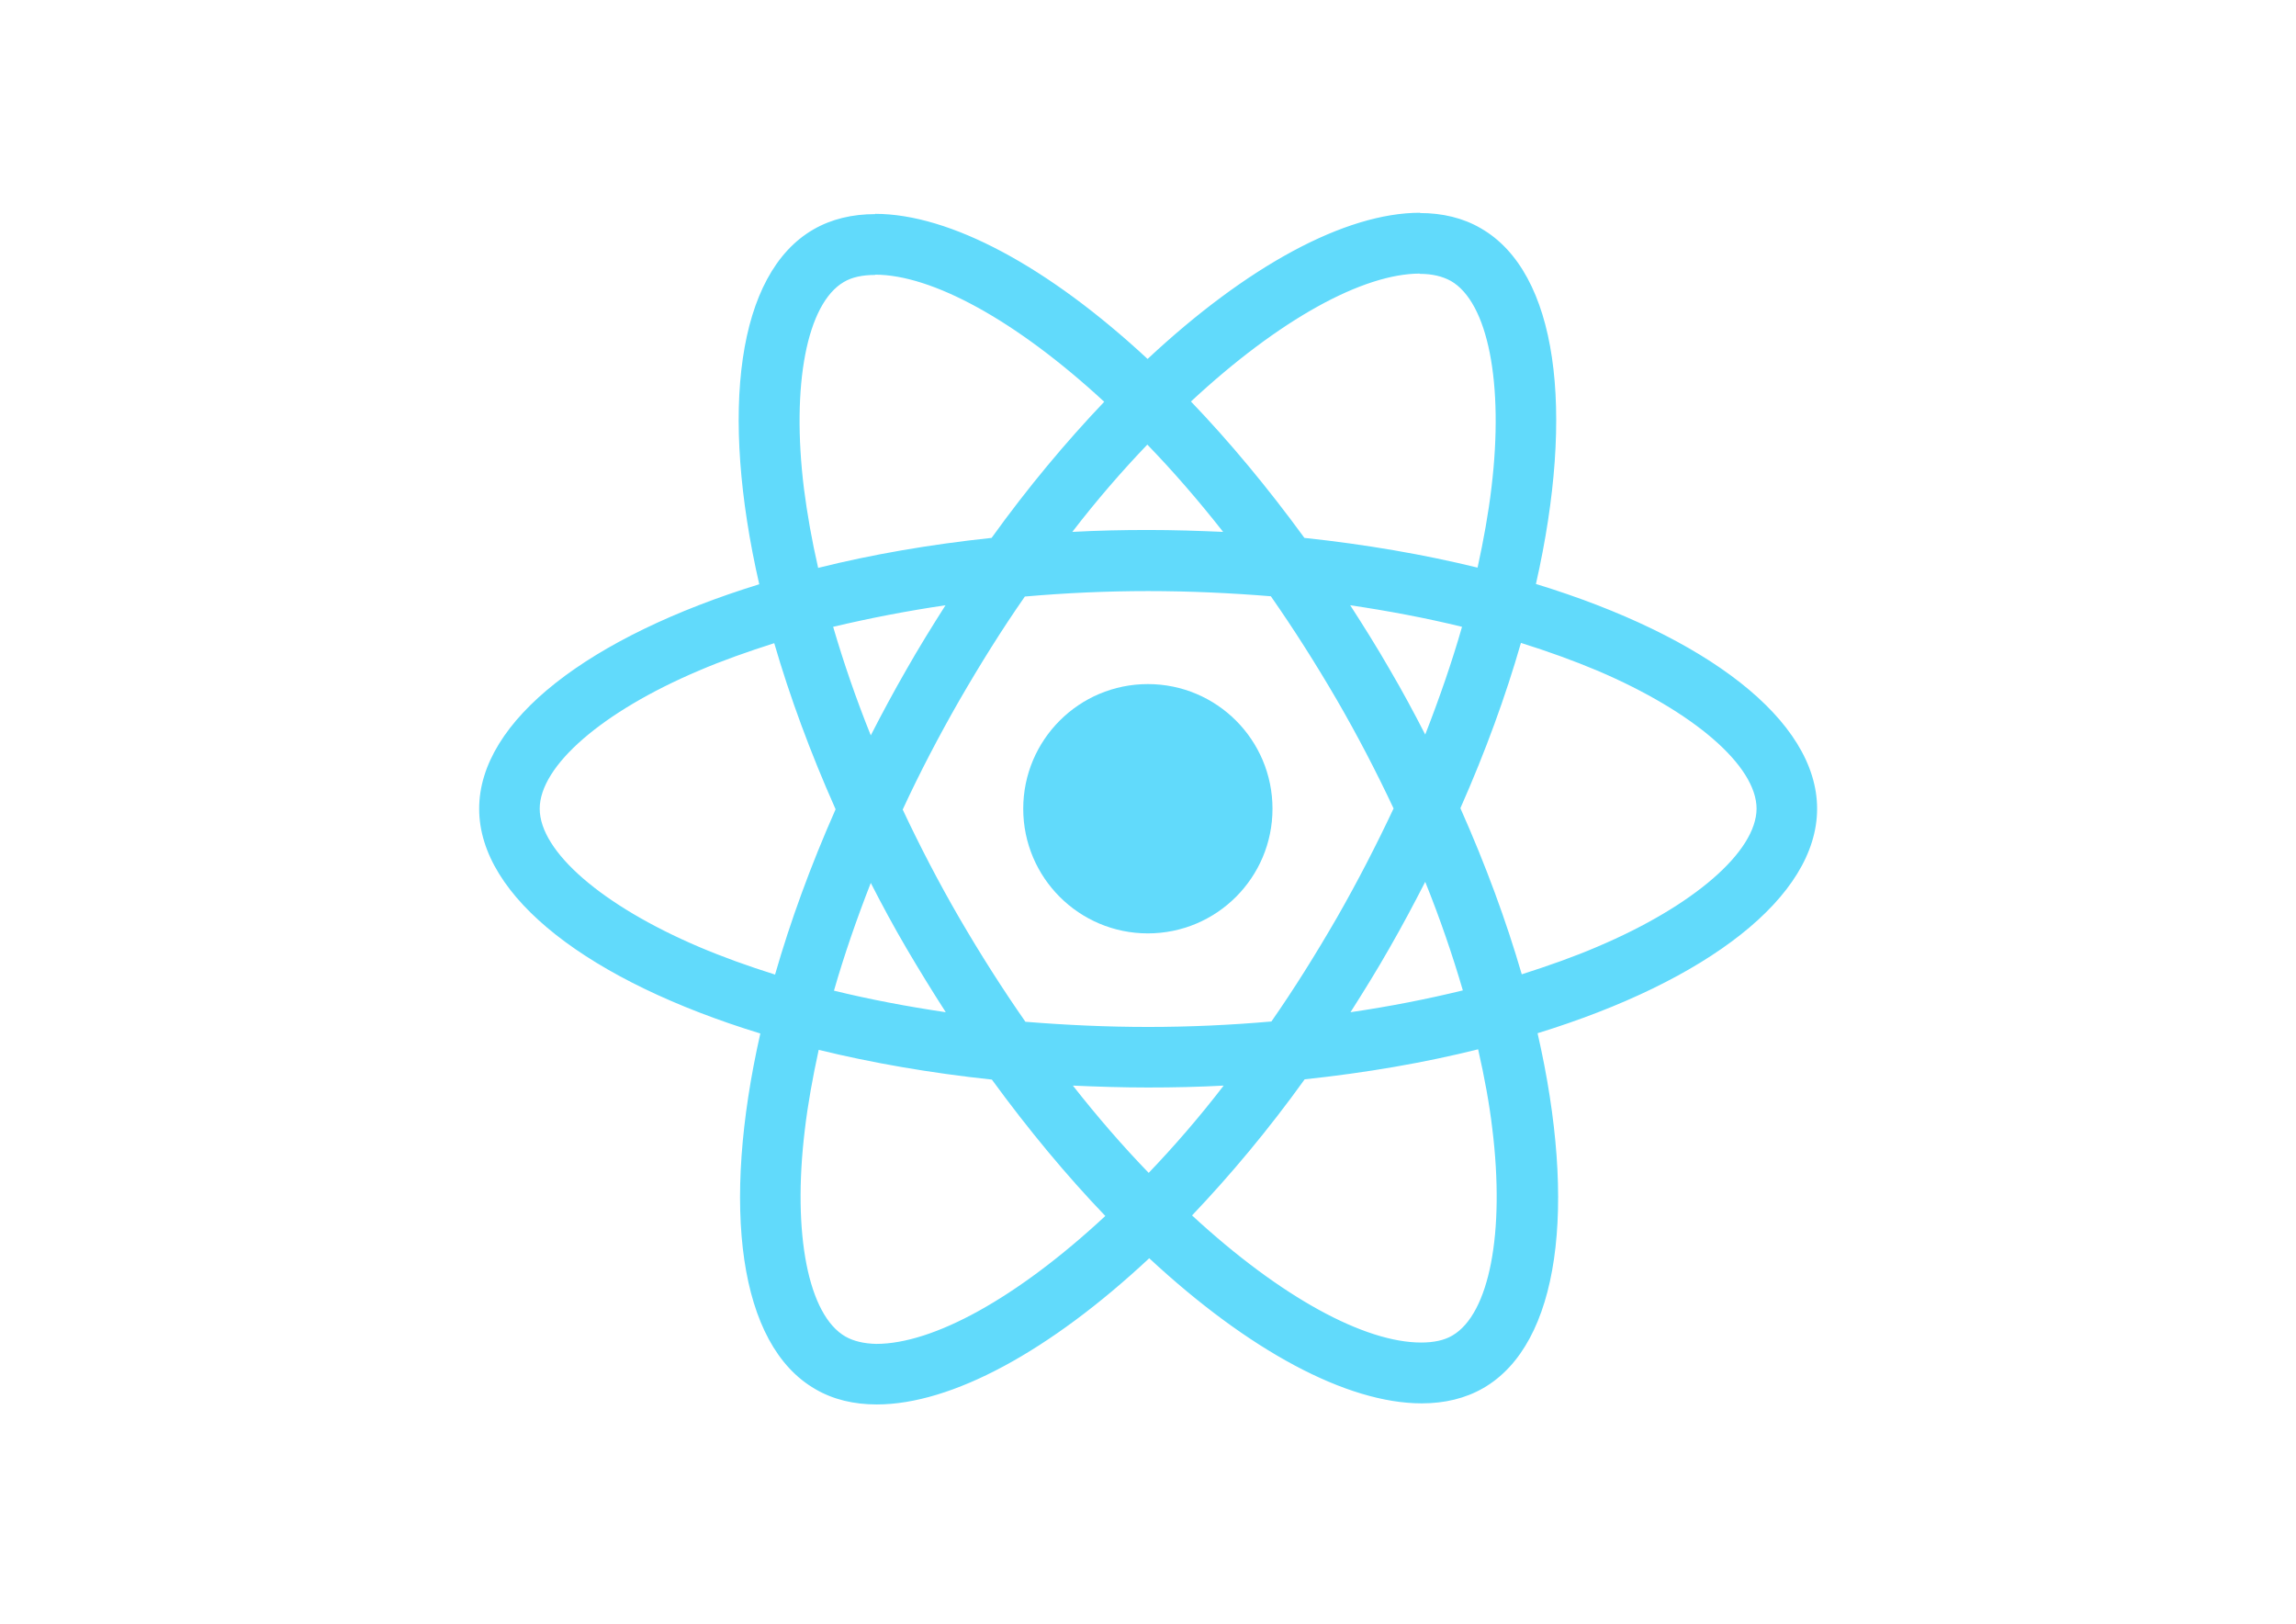
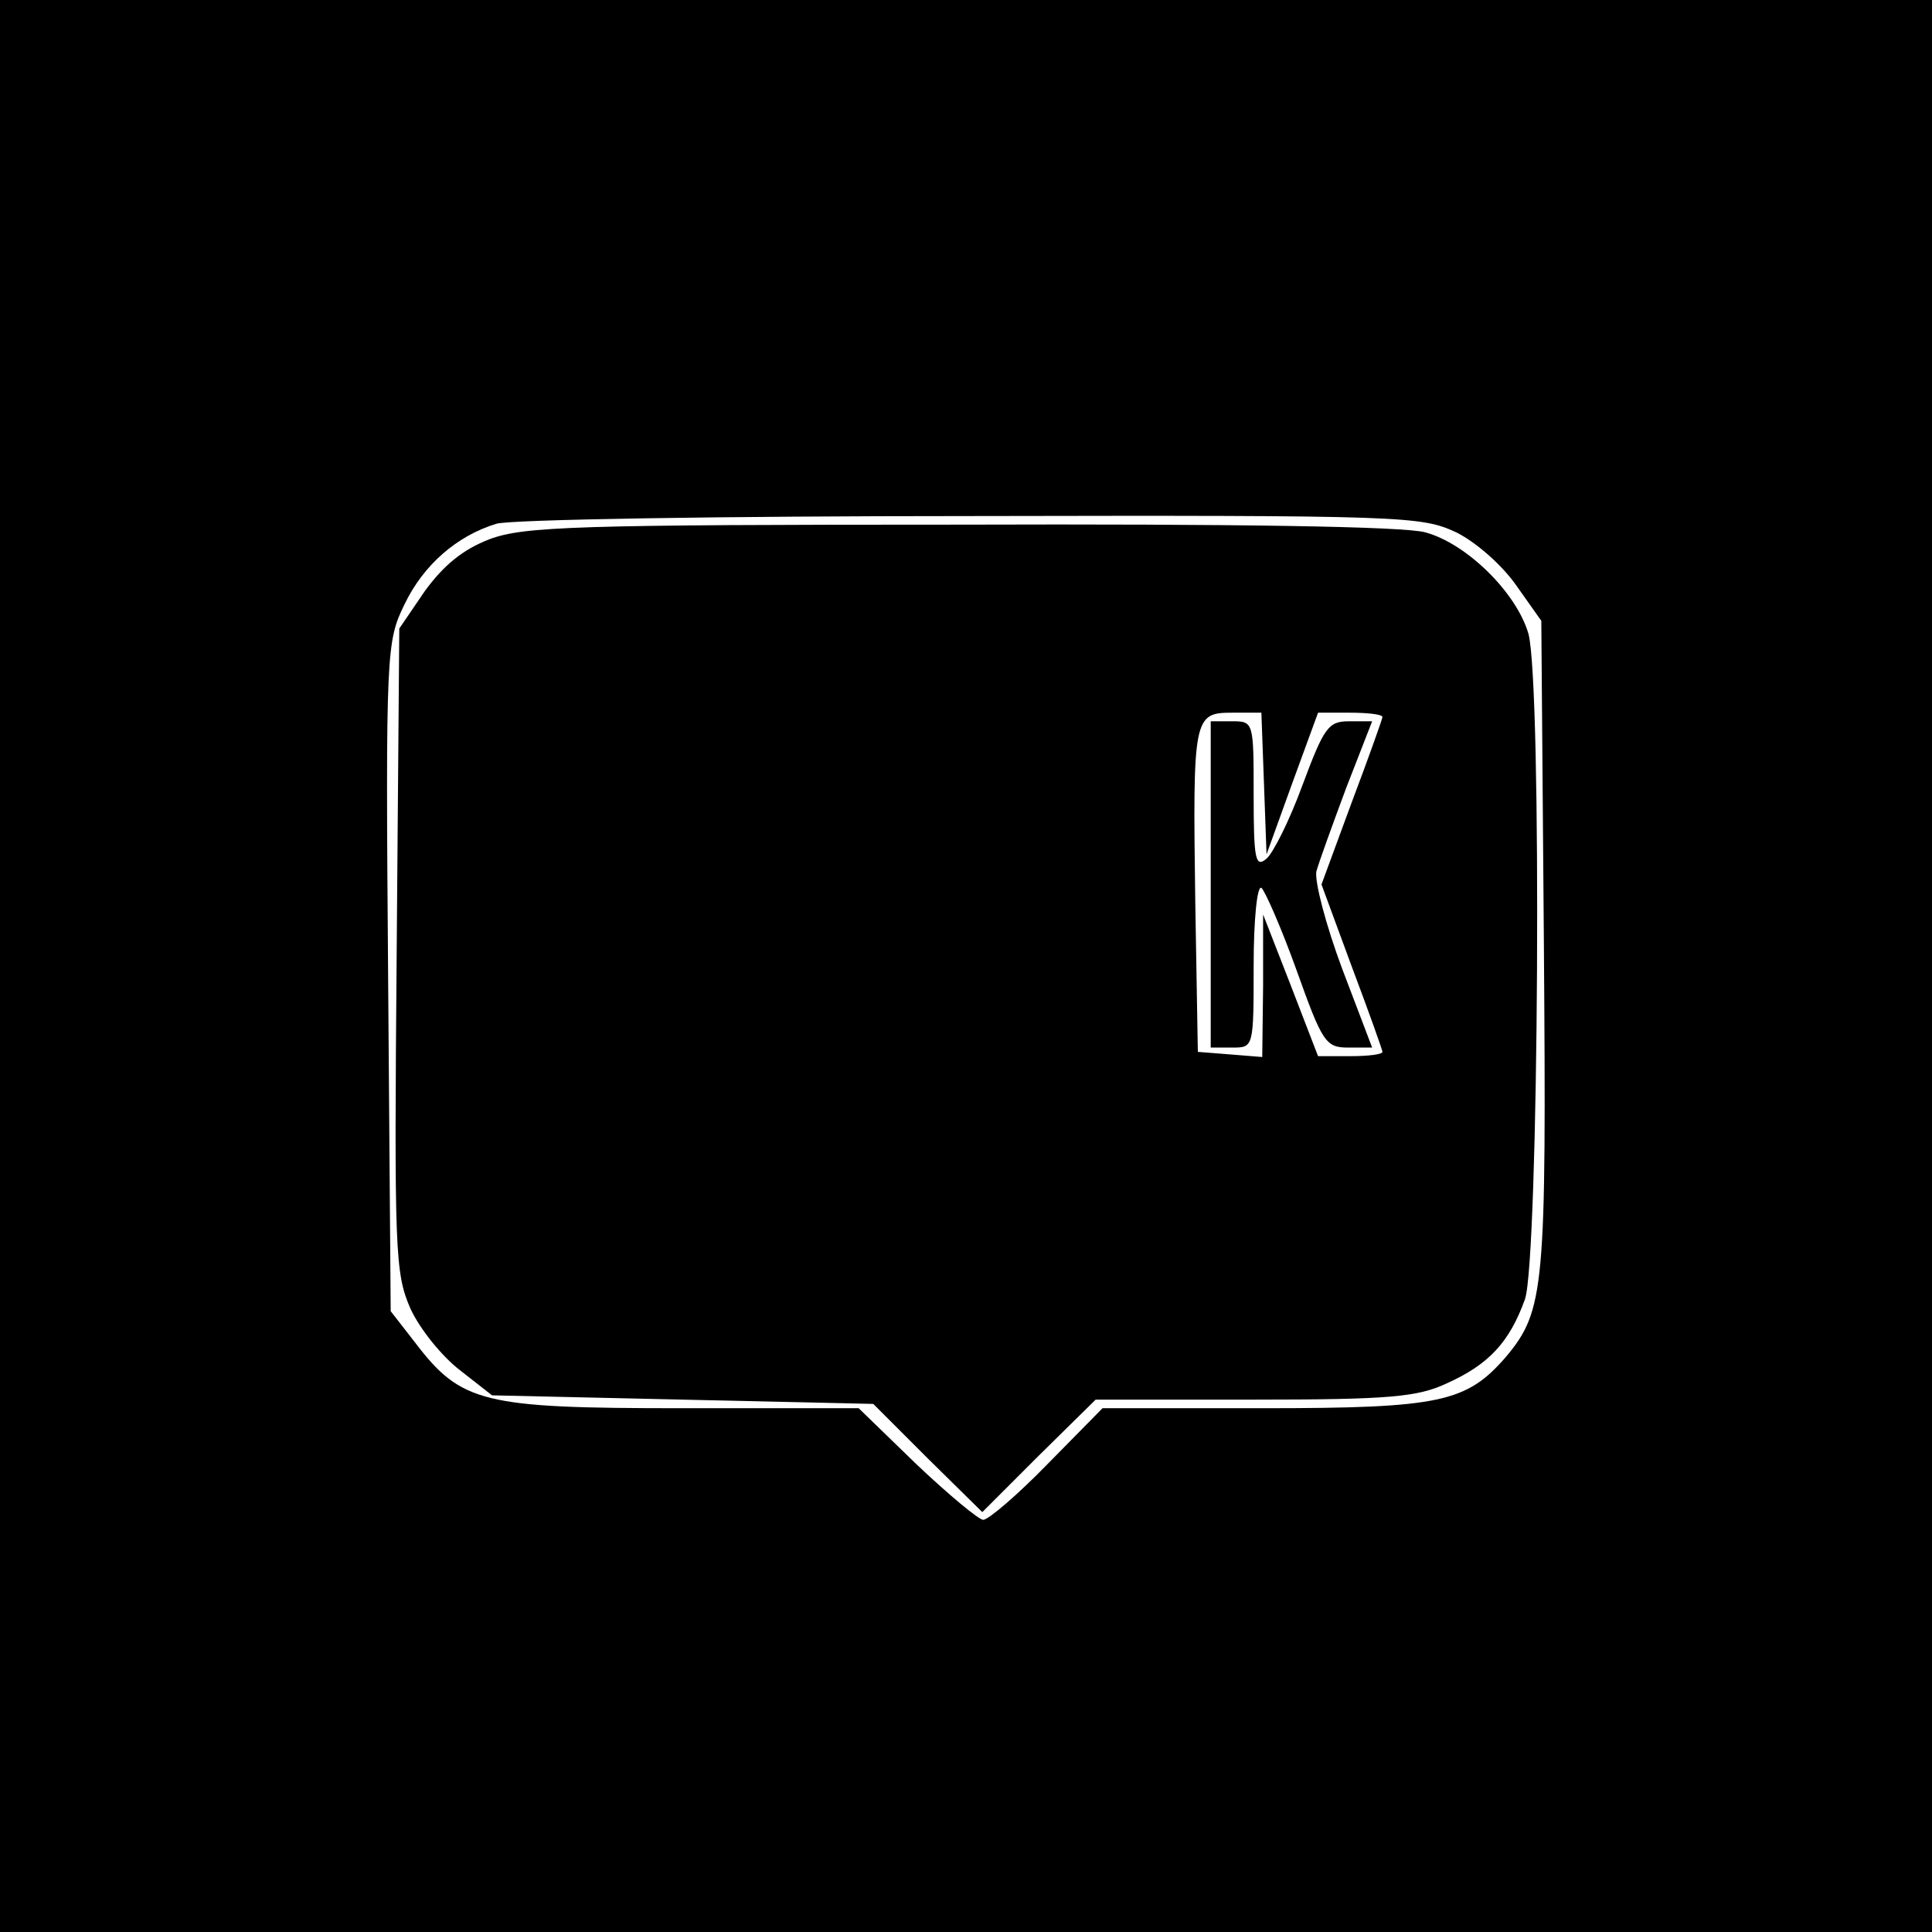
- <svg xmlns="http://www.w3.org/2000/svg" viewBox="0 0 841.9 595.3">
-   <g fill="#61DAFB">
-     <path d="M666.3 296.5c0-32.5-40.7-63.3-103.1-82.4 14.4-63.6 8-114.2-20.2-130.4-6.5-3.8-14.1-5.6-22.4-5.6v22.3c4.6 0 8.3.9 11.4 2.6 13.6 7.8 19.5 37.5 14.9 75.7-1.1 9.4-2.9 19.3-5.1 29.4-19.6-4.8-41-8.5-63.5-10.9-13.5-18.5-27.5-35.3-41.6-50 32.6-30.3 63.2-46.9 84-46.9V78c-27.5 0-63.5 19.6-99.9 53.6-36.4-33.8-72.4-53.2-99.9-53.2v22.3c20.7 0 51.4 16.5 84 46.6-14 14.7-28 31.4-41.3 49.9-22.6 2.4-44 6.1-63.6 11-2.3-10-4-19.7-5.2-29-4.7-38.2 1.1-67.9 14.6-75.8 3-1.8 6.9-2.6 11.5-2.6V78.5c-8.4 0-16 1.8-22.6 5.6-28.1 16.2-34.4 66.7-19.9 130.1-62.2 19.2-102.7 49.9-102.7 82.3 0 32.5 40.7 63.3 103.1 82.4-14.4 63.6-8 114.2 20.2 130.4 6.5 3.8 14.1 5.6 22.5 5.6 27.5 0 63.5-19.6 99.9-53.6 36.4 33.8 72.4 53.2 99.9 53.2 8.4 0 16-1.8 22.6-5.6 28.1-16.2 34.4-66.7 19.9-130.1 62-19.1 102.5-49.9 102.5-82.3zm-130.2-66.7c-3.7 12.9-8.3 26.2-13.5 39.5-4.1-8-8.4-16-13.1-24-4.6-8-9.5-15.8-14.4-23.4 14.2 2.1 27.9 4.7 41 7.9zm-45.8 106.5c-7.8 13.5-15.8 26.3-24.1 38.2-14.9 1.3-30 2-45.2 2-15.1 0-30.2-.7-45-1.9-8.3-11.9-16.4-24.6-24.2-38-7.6-13.1-14.5-26.4-20.8-39.8 6.2-13.4 13.2-26.8 20.7-39.9 7.8-13.5 15.8-26.3 24.1-38.2 14.9-1.3 30-2 45.2-2 15.1 0 30.2.7 45 1.9 8.3 11.9 16.4 24.6 24.2 38 7.6 13.1 14.5 26.4 20.8 39.8-6.3 13.4-13.2 26.8-20.7 39.9zm32.3-13c5.4 13.4 10 26.8 13.8 39.8-13.1 3.2-26.9 5.9-41.2 8 4.9-7.7 9.8-15.6 14.4-23.7 4.6-8 8.9-16.1 13-24.1zM421.2 430c-9.3-9.6-18.6-20.3-27.8-32 9 .4 18.2.7 27.5.7 9.4 0 18.7-.2 27.8-.7-9 11.7-18.3 22.4-27.5 32zm-74.4-58.9c-14.2-2.1-27.9-4.7-41-7.9 3.7-12.9 8.3-26.2 13.5-39.5 4.1 8 8.4 16 13.1 24 4.7 8 9.5 15.8 14.4 23.4zM420.7 163c9.3 9.6 18.6 20.3 27.8 32-9-.4-18.2-.7-27.5-.7-9.4 0-18.7.2-27.8.7 9-11.7 18.3-22.4 27.5-32zm-74 58.9c-4.9 7.7-9.8 15.6-14.4 23.7-4.6 8-8.9 16-13 24-5.4-13.4-10-26.8-13.8-39.8 13.1-3.1 26.9-5.8 41.2-7.9zm-90.5 125.2c-35.4-15.1-58.3-34.9-58.3-50.6 0-15.7 22.9-35.6 58.3-50.6 8.6-3.7 18-7 27.7-10.1 5.7 19.6 13.2 40 22.5 60.9-9.2 20.8-16.6 41.1-22.2 60.6-9.9-3.1-19.3-6.5-28-10.2zM310 490c-13.6-7.8-19.5-37.5-14.9-75.7 1.1-9.4 2.9-19.3 5.1-29.4 19.6 4.8 41 8.5 63.5 10.9 13.5 18.5 27.5 35.3 41.6 50-32.6 30.3-63.2 46.9-84 46.9-4.5-.1-8.3-1-11.3-2.7zm237.2-76.2c4.7 38.2-1.1 67.9-14.6 75.8-3 1.8-6.9 2.6-11.5 2.6-20.7 0-51.4-16.5-84-46.6 14-14.7 28-31.4 41.3-49.9 22.6-2.4 44-6.1 63.6-11 2.3 10.1 4.1 19.8 5.2 29.1zm38.5-66.7c-8.6 3.7-18 7-27.7 10.1-5.7-19.6-13.2-40-22.5-60.9 9.2-20.8 16.6-41.1 22.2-60.6 9.9 3.1 19.3 6.5 28.1 10.2 35.4 15.1 58.3 34.9 58.3 50.6-.1 15.7-23 35.6-58.4 50.6zM320.8 78.4z" />
-     <circle cx="420.9" cy="296.5" r="45.7" />
-     <path d="M520.5 78.1z" />
+ <svg xmlns="http://www.w3.org/2000/svg" version="1.0" width="225pt" height="225pt" viewBox="0 0 225 225" preserveAspectRatio="xMidYMid meet">
+   <g transform="translate(0,225) scale(0.1,-0.1)" fill="#000000" stroke="none">
+     <path d="M0 1125 l0 -1125 1125 0 1125 0 0 1125 0 1125 -1125 0 -1125 0 0 -1125z m1696 505 c24 -12 54 -39 70 -62 l29 -41 3 -376 c3 -401 1 -427 -44 -481 -46 -53 -76 -60 -283 -60 l-187 0 -64 -65 c-35 -36 -69 -65 -75 -65 -5 0 -40 29 -78 65 l-67 65 -206 0 c-232 0 -257 6 -311 77 l-28 36 -3 390 c-3 379 -2 390 19 433 22 46 61 80 107 94 15 5 263 9 551 9 508 1 526 0 567 -19z" />
+     <path d="M570 1622 c-31 -12 -53 -30 -75 -60 l-30 -44 -3 -374 c-3 -351 -2 -377 16 -418 11 -24 37 -56 58 -72 l37 -29 222 -5 222 -5 63 -63 64 -63 66 66 66 65 184 0 c158 0 191 3 225 19 49 22 73 48 91 98 16 47 20 716 4 775 -14 48 -72 105 -120 118 -24 7 -224 10 -542 9 -447 0 -508 -2 -548 -17z m902 -284 l3 -83 30 83 30 82 37 0 c21 0 38 -2 38 -5 0 -2 -16 -47 -36 -100 l-35 -95 35 -95 c20 -53 36 -98 36 -100 0 -3 -17 -5 -37 -5 l-38 0 -32 83 -32 82 0 -83 -1 -83 -37 3 -38 3 -3 175 c-3 215 -2 220 43 220 l34 0 3 -82z" />
+     <path d="M1410 1220 l0 -190 25 0 c25 0 25 0 25 96 0 52 4 93 9 90 4 -3 23 -46 41 -96 30 -84 34 -90 60 -90 l28 0 -35 92 c-19 51 -32 101 -30 113 3 11 19 55 35 98 l30 77 -27 0 c-24 0 -29 -7 -54 -74 -15 -41 -34 -79 -42 -86 -13 -11 -15 -1 -15 74 0 85 0 86 -25 86 l-25 0 0 -190z" />
  </g>
</svg>
